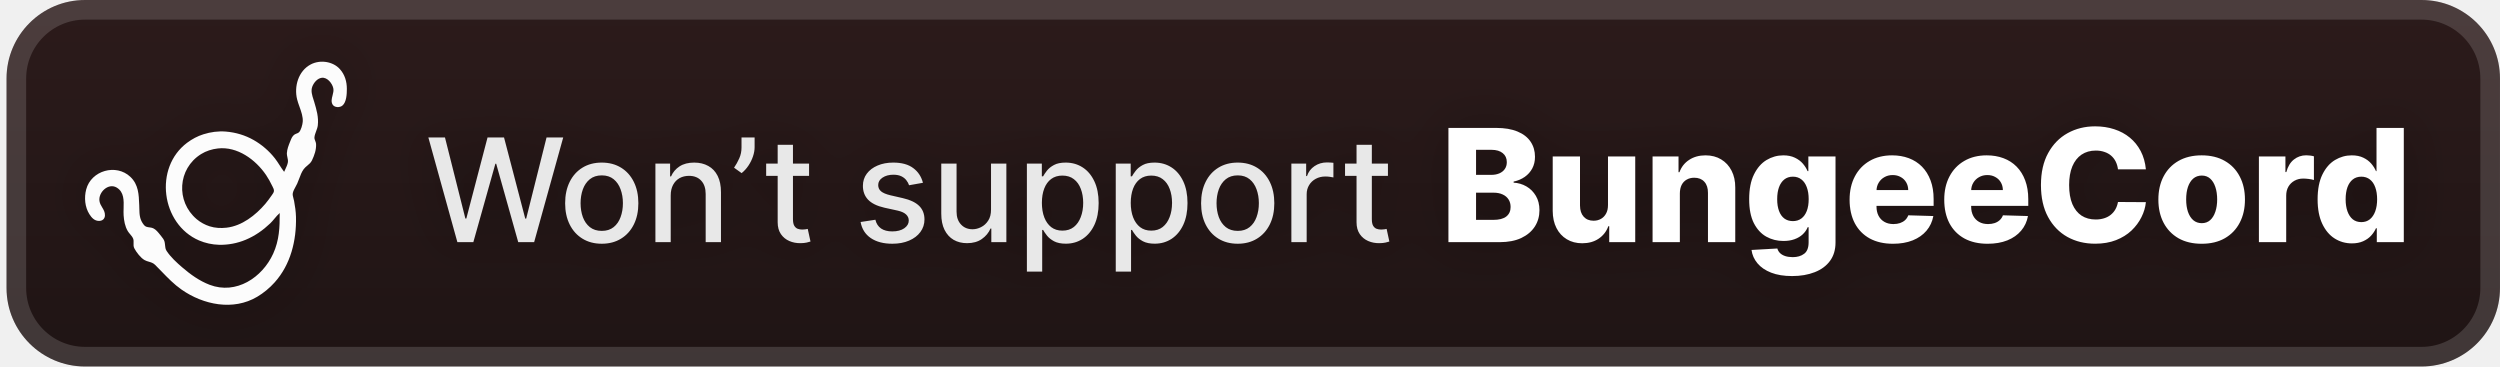
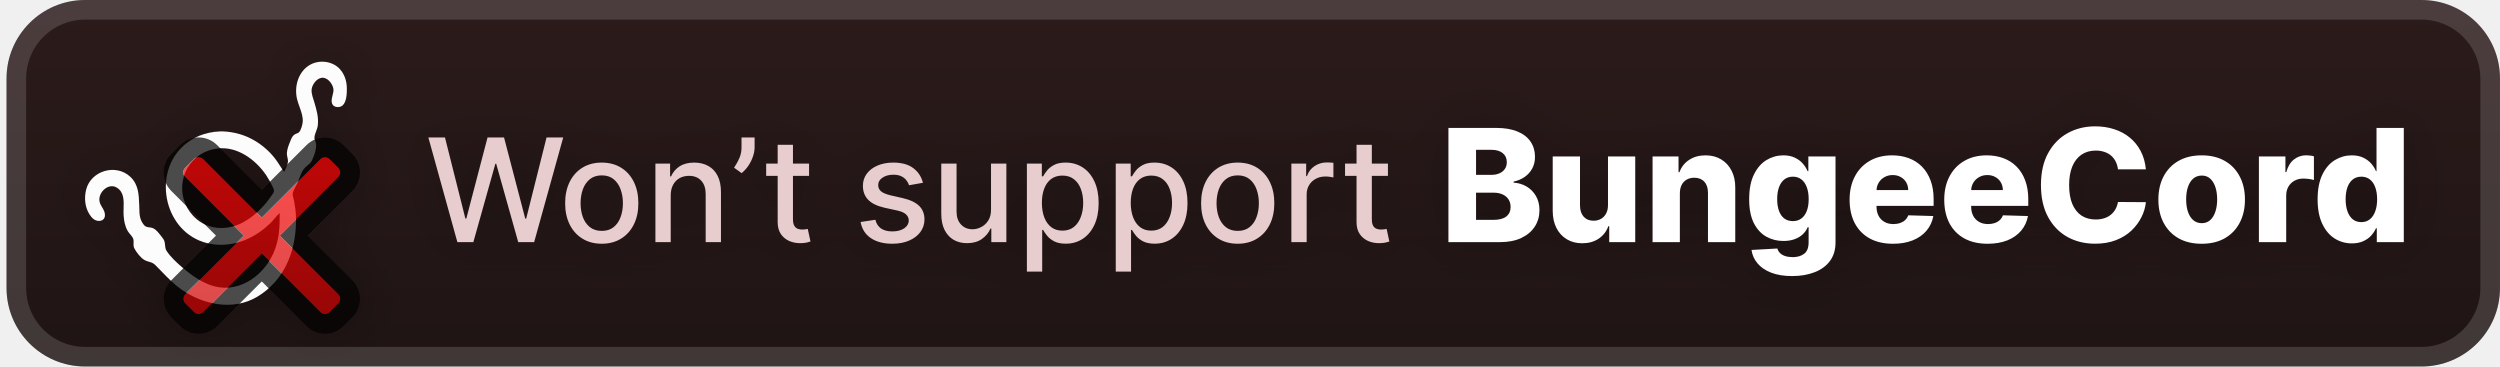
<svg xmlns="http://www.w3.org/2000/svg" width="191" height="28" viewBox="0 0 191 28" fill="none">
  <g clip-path="url(#clip0_33_64)">
    <rect x="0.499" y="-3.05176e-05" width="190.5" height="28" rx="6" fill="url(#paint0_linear_33_64)" />
    <g filter="url(#filter0_d_33_64)">
      <path fill-rule="evenodd" clip-rule="evenodd" d="M21.353 12.61C21.466 12.787 21.58 12.964 21.709 13.129C21.737 13.064 21.768 12.998 21.799 12.931C21.879 12.762 21.961 12.587 21.993 12.409C22.016 12.279 21.988 12.151 21.959 12.023C21.937 11.92 21.914 11.817 21.917 11.713C21.928 11.401 22.06 11.077 22.181 10.782C22.198 10.739 22.215 10.697 22.232 10.656C22.292 10.505 22.382 10.354 22.523 10.265C22.564 10.24 22.611 10.223 22.658 10.205C22.727 10.18 22.797 10.154 22.847 10.103C23 9.947 23.111 9.522 23.129 9.308C23.161 8.934 23.016 8.53 22.878 8.143C22.811 7.956 22.745 7.773 22.702 7.6C22.453 6.605 22.794 5.419 23.743 4.921C24.449 4.55 25.434 4.682 25.971 5.285C26.349 5.709 26.499 6.234 26.499 6.79C26.499 7.166 26.478 7.812 26.153 8.072C25.95 8.235 25.542 8.223 25.407 7.981C25.285 7.764 25.346 7.53 25.407 7.294C25.455 7.11 25.503 6.925 25.465 6.746C25.387 6.372 25.005 5.885 24.579 5.943C24.241 5.989 23.977 6.314 23.861 6.611C23.734 6.936 23.844 7.279 23.948 7.603C23.968 7.662 23.987 7.721 24.004 7.779L24.008 7.793C24.184 8.387 24.352 8.951 24.28 9.577C24.262 9.732 24.206 9.881 24.151 10.029C24.093 10.185 24.035 10.339 24.022 10.499C24.015 10.588 24.049 10.676 24.084 10.765C24.113 10.84 24.142 10.916 24.147 10.993C24.174 11.428 24.02 11.863 23.834 12.252C23.75 12.428 23.617 12.537 23.484 12.648C23.384 12.731 23.284 12.814 23.201 12.926C23.047 13.136 22.951 13.396 22.856 13.65C22.808 13.78 22.76 13.908 22.706 14.027C22.67 14.107 22.625 14.188 22.58 14.269C22.494 14.424 22.407 14.583 22.37 14.747C22.342 14.874 22.385 15.032 22.424 15.178C22.441 15.24 22.458 15.3 22.468 15.354C22.54 15.749 22.603 16.165 22.613 16.567C22.655 18.368 22.212 20.207 20.979 21.579C20.596 22.005 20.146 22.378 19.654 22.671C17.823 23.763 15.532 23.288 13.87 22.124C13.294 21.721 12.823 21.234 12.346 20.74C12.183 20.572 12.02 20.403 11.851 20.236C11.704 20.09 11.542 20.044 11.376 19.995C11.266 19.963 11.155 19.931 11.046 19.87C10.749 19.706 10.418 19.27 10.263 18.972C10.194 18.838 10.199 18.701 10.205 18.567C10.209 18.451 10.214 18.338 10.172 18.23C10.124 18.109 10.033 18 9.941 17.892C9.873 17.812 9.805 17.731 9.756 17.646C9.545 17.28 9.474 16.87 9.445 16.455C9.433 16.287 9.439 16.105 9.444 15.919C9.462 15.317 9.482 14.673 8.922 14.333C8.281 13.945 7.503 14.692 7.598 15.354C7.626 15.547 7.717 15.699 7.808 15.849C7.917 16.031 8.025 16.209 8.018 16.455C8.01 16.718 7.829 16.877 7.566 16.878C7.22 16.878 7.003 16.638 6.83 16.365C6.482 15.817 6.423 15.096 6.584 14.477C6.961 13.028 8.869 12.481 9.961 13.513C10.579 14.097 10.607 14.86 10.635 15.646C10.636 15.668 10.637 15.691 10.638 15.713C10.64 15.786 10.642 15.856 10.644 15.925C10.655 16.4 10.664 16.78 11.003 17.196C11.115 17.333 11.261 17.352 11.412 17.371C11.508 17.383 11.607 17.396 11.701 17.439C11.914 17.536 12.08 17.747 12.23 17.936C12.261 17.976 12.291 18.014 12.322 18.051C12.427 18.178 12.534 18.314 12.574 18.478C12.594 18.562 12.601 18.646 12.609 18.728C12.623 18.883 12.637 19.033 12.73 19.174C13.039 19.641 13.493 20.059 13.915 20.421C14.552 20.968 15.225 21.456 16.016 21.759C18.036 22.53 20.038 21.215 20.873 19.377C21.336 18.356 21.377 17.371 21.37 16.275C21.224 16.4 21.097 16.552 20.969 16.704C20.866 16.827 20.762 16.951 20.648 17.061C20.094 17.591 19.481 18.02 18.772 18.317C18.134 18.585 17.432 18.718 16.739 18.702C16.22 18.69 15.678 18.573 15.203 18.368C12.313 17.12 11.739 12.816 14.299 10.905C14.677 10.623 15.092 10.401 15.542 10.259C16.096 10.084 16.68 10.005 17.259 10.053C18.008 10.115 18.729 10.329 19.382 10.701C20.001 11.053 20.56 11.536 20.999 12.095C21.128 12.259 21.241 12.435 21.353 12.61ZM15.361 11.773C15.747 11.532 16.197 11.392 16.649 11.341C18.141 11.172 19.54 12.205 20.331 13.376C20.506 13.634 20.652 13.905 20.788 14.185C20.798 14.204 20.808 14.224 20.819 14.245C20.873 14.351 20.938 14.476 20.93 14.589C20.924 14.694 20.85 14.796 20.787 14.884C20.776 14.899 20.766 14.913 20.757 14.927C20.602 15.149 20.443 15.372 20.267 15.578C19.522 16.447 18.484 17.263 17.304 17.396C16.873 17.445 16.432 17.424 16.016 17.291C15.655 17.175 15.31 16.987 15.022 16.742C13.427 15.389 13.568 12.893 15.361 11.773Z" fill="#FCFCFC" />
+       <g opacity="0.7">
+         <mask id="path-4-outside-1_33_64" maskUnits="userSpaceOnUse" x="12" y="10" width="16" height="16" fill="black">
+           <rect fill="white" x="12" y="10" width="16" height="16" />
+           <path fill-rule="evenodd" clip-rule="evenodd" d="M15.527 12.146C15.331 11.951 15.015 11.951 14.819 12.146L14.147 12.819C13.952 13.014 13.952 13.331 14.147 13.526L18.622 18.001L14.146 22.475C13.951 22.67 13.951 22.987 14.146 23.182L14.819 23.854C15.014 24.05 15.331 24.05 15.526 23.854L20.002 19.381L24.475 23.855C24.67 24.05 24.987 24.05 25.182 23.855L25.855 23.182C26.05 22.987 26.05 22.67 25.855 22.475L21.381 18.002L25.856 13.528C26.052 13.333 26.052 13.016 25.856 12.821L25.184 12.149C24.989 11.954 24.672 11.954 24.477 12.149L20.002 16.622L15.527 12.146Z" />
+         </mask>
+         <path fill-rule="evenodd" clip-rule="evenodd" d="M15.527 12.146C15.331 11.951 15.015 11.951 14.819 12.146L14.147 12.819C13.952 13.014 13.952 13.331 14.147 13.526L18.622 18.001L14.146 22.475C13.951 22.67 13.951 22.987 14.146 23.182L14.819 23.854C15.014 24.05 15.331 24.05 15.526 23.854L20.002 19.381L24.475 23.855C24.67 24.05 24.987 24.05 25.182 23.855L25.855 23.182C26.05 22.987 26.05 22.67 25.855 22.475L21.381 18.002L25.856 13.528C26.052 13.333 26.052 13.016 25.856 12.821L25.184 12.149C24.989 11.954 24.672 11.954 24.477 12.149L20.002 16.622L15.527 12.146Z" fill="url(#paint1_linear_33_64)" />
+         <path d="M14.819 12.146L15.88 13.207L15.88 13.207L14.819 12.146ZM15.527 12.146L14.466 13.207L14.466 13.207L15.527 12.146ZM14.147 12.819L13.086 11.758L13.086 11.758L14.147 12.819ZM14.147 13.526L13.086 14.587L13.086 14.587L14.147 13.526ZM18.622 18.001L19.683 19.062L20.744 18.001L19.683 16.941L18.622 18.001ZM14.146 22.475L13.086 21.414L13.086 21.414L14.146 22.475ZM14.146 23.182L13.086 24.243L13.086 24.243L14.146 23.182ZM14.819 23.854L15.879 22.794L15.879 22.794L14.819 23.854ZM15.526 23.854L14.466 22.794L14.466 22.794L15.526 23.854ZM20.002 19.381L21.062 18.32L20.002 17.259L18.941 18.32L20.002 19.381ZM24.475 23.855L23.414 24.915L23.414 24.915L24.475 23.855ZM25.182 23.855L24.122 22.794L24.122 22.794L25.182 23.855ZM25.855 23.182L24.794 22.122L24.794 22.122L25.855 23.182ZM25.855 22.475L26.915 21.415L26.915 21.415L25.855 22.475ZM21.381 18.002L20.321 16.941L19.26 18.001L20.32 19.062L21.381 18.002ZM25.856 13.528L24.796 12.467L24.796 12.467L25.856 13.528ZM25.856 12.821L24.796 13.882L24.796 13.882L25.856 12.821ZM25.184 12.149L26.244 11.088L26.244 11.088L25.184 12.149ZM24.477 12.149L23.416 11.088L23.416 11.088L24.477 12.149ZM20.002 16.622L18.941 17.683L20.002 18.743L21.062 17.683L20.002 16.622ZM15.88 13.207C15.49 13.598 14.856 13.598 14.466 13.207L16.587 11.086C15.806 10.305 14.54 10.305 13.759 11.086L15.88 13.207ZM15.208 13.879L15.88 13.207L13.759 11.086L13.086 11.758L15.208 13.879ZM15.208 12.465C15.598 12.856 15.598 13.489 15.208 13.879L13.086 11.758C12.306 12.539 12.306 13.806 13.086 14.587L15.208 12.465ZM19.683 16.941L15.208 12.465L13.086 14.587L17.561 19.062L19.683 16.941ZM15.207 23.536L19.683 19.062L17.562 16.94L13.086 21.414L15.207 23.536ZM15.207 22.121C15.598 22.512 15.598 23.145 15.207 23.536L13.086 21.414C12.305 22.195 12.305 23.462 13.086 24.243L15.207 22.121ZM15.879 22.794L15.207 22.121L13.086 24.243L13.758 24.915L15.879 22.794ZM14.466 22.794C14.856 22.403 15.489 22.403 15.879 22.794L13.758 24.915C14.54 25.696 15.806 25.696 16.587 24.915L14.466 22.794ZM18.941 18.32L14.466 22.794L16.587 24.915L21.062 20.442L18.941 18.32ZM25.536 22.794L21.062 18.32L18.941 20.441L23.414 24.915L25.536 22.794ZM24.122 22.794C24.512 22.403 25.145 22.403 25.536 22.794L23.414 24.915C24.195 25.696 25.462 25.696 26.243 24.915L24.122 22.794ZM24.794 22.122L24.122 22.794L26.243 24.915L26.915 24.243L24.794 22.122ZM24.794 23.536C24.403 23.145 24.403 22.512 24.794 22.122L26.915 24.243C27.696 23.462 27.696 22.195 26.915 21.415L24.794 23.536ZM20.32 19.062L24.794 23.536L26.915 21.415L22.442 16.941L20.32 19.062ZM24.796 12.467L20.321 16.941L22.442 19.062L26.917 14.589L24.796 12.467ZM24.796 13.882C24.405 13.491 24.405 12.858 24.796 12.467L26.917 14.589C27.698 13.808 27.698 12.541 26.917 11.76L24.796 13.882ZM24.123 13.21L24.796 13.882L26.917 11.76L26.244 11.088L24.123 13.21ZM25.537 13.21C25.147 13.6 24.514 13.6 24.123 13.21L26.244 11.088C25.463 10.307 24.197 10.307 23.416 11.088L25.537 13.21ZM21.062 17.683L25.537 13.21L23.416 11.088L18.941 15.561L21.062 17.683ZM14.466 13.207L18.941 17.683L21.062 15.561L16.587 11.086L14.466 13.207Z" fill="black" mask="url(#path-4-outside-1_33_64)" />
+       </g>
    </g>
    <g filter="url(#filter1_d_33_64)">
-       <path d="M34.944 18.5L32.726 10.5H33.995L35.554 16.695H35.628L37.249 10.5H38.507L40.128 16.699H40.202L41.757 10.5H43.03L40.808 18.5H39.593L37.909 12.508H37.847L36.163 18.5H34.944ZM45.974 18.621C45.411 18.621 44.92 18.492 44.501 18.234C44.082 17.977 43.756 17.616 43.524 17.152C43.293 16.689 43.177 16.147 43.177 15.527C43.177 14.905 43.293 14.361 43.524 13.895C43.756 13.428 44.082 13.066 44.501 12.809C44.92 12.551 45.411 12.422 45.974 12.422C46.536 12.422 47.027 12.551 47.446 12.809C47.866 13.066 48.191 13.428 48.423 13.895C48.655 14.361 48.77 14.905 48.77 15.527C48.77 16.147 48.655 16.689 48.423 17.152C48.191 17.616 47.866 17.977 47.446 18.234C47.027 18.492 46.536 18.621 45.974 18.621ZM45.977 17.641C46.342 17.641 46.644 17.544 46.884 17.352C47.123 17.159 47.3 16.902 47.415 16.582C47.532 16.262 47.591 15.909 47.591 15.523C47.591 15.141 47.532 14.789 47.415 14.469C47.3 14.146 47.123 13.887 46.884 13.691C46.644 13.496 46.342 13.398 45.977 13.398C45.61 13.398 45.306 13.496 45.063 13.691C44.824 13.887 44.645 14.146 44.528 14.469C44.414 14.789 44.356 15.141 44.356 15.523C44.356 15.909 44.414 16.262 44.528 16.582C44.645 16.902 44.824 17.159 45.063 17.352C45.306 17.544 45.61 17.641 45.977 17.641ZM51.242 14.938V18.5H50.074V12.5H51.195V13.476H51.27C51.407 13.159 51.624 12.904 51.918 12.711C52.215 12.518 52.589 12.422 53.039 12.422C53.448 12.422 53.806 12.508 54.113 12.68C54.421 12.849 54.659 13.101 54.828 13.438C54.997 13.773 55.082 14.189 55.082 14.684V18.5H53.914V14.824C53.914 14.389 53.801 14.049 53.574 13.805C53.348 13.557 53.036 13.434 52.641 13.434C52.37 13.434 52.129 13.492 51.918 13.609C51.71 13.726 51.544 13.898 51.422 14.125C51.302 14.349 51.242 14.62 51.242 14.938ZM57.652 10.5V11.25C57.652 11.471 57.611 11.704 57.527 11.949C57.447 12.191 57.332 12.424 57.184 12.648C57.035 12.872 56.861 13.065 56.66 13.226L56.082 12.812C56.236 12.588 56.368 12.35 56.48 12.098C56.595 11.845 56.652 11.566 56.652 11.262V10.5H57.652ZM61.812 12.5V13.438H58.535V12.5H61.812ZM59.414 11.062H60.582V16.738C60.582 16.965 60.616 17.135 60.684 17.25C60.751 17.362 60.839 17.439 60.945 17.48C61.055 17.52 61.173 17.539 61.301 17.539C61.395 17.539 61.477 17.532 61.547 17.52C61.617 17.506 61.672 17.496 61.711 17.488L61.922 18.453C61.854 18.479 61.758 18.505 61.633 18.531C61.508 18.56 61.352 18.576 61.164 18.578C60.857 18.583 60.57 18.529 60.305 18.414C60.039 18.299 59.824 18.122 59.66 17.883C59.496 17.643 59.414 17.342 59.414 16.98V11.062ZM70.512 13.965L69.453 14.152C69.409 14.017 69.338 13.888 69.242 13.766C69.148 13.643 69.021 13.543 68.859 13.465C68.698 13.387 68.496 13.348 68.254 13.348C67.923 13.348 67.647 13.422 67.426 13.57C67.204 13.716 67.094 13.905 67.094 14.137C67.094 14.337 67.168 14.499 67.316 14.621C67.465 14.743 67.704 14.844 68.035 14.922L68.988 15.141C69.54 15.268 69.952 15.465 70.223 15.73C70.493 15.996 70.629 16.341 70.629 16.766C70.629 17.125 70.525 17.445 70.316 17.727C70.111 18.005 69.823 18.224 69.453 18.383C69.086 18.542 68.66 18.621 68.176 18.621C67.504 18.621 66.956 18.478 66.531 18.191C66.107 17.902 65.846 17.492 65.75 16.961L66.879 16.789C66.949 17.083 67.094 17.306 67.312 17.457C67.531 17.605 67.816 17.68 68.168 17.68C68.551 17.68 68.857 17.6 69.086 17.441C69.315 17.28 69.43 17.083 69.43 16.852C69.43 16.664 69.359 16.506 69.219 16.379C69.081 16.251 68.868 16.155 68.582 16.09L67.566 15.867C67.007 15.74 66.592 15.536 66.324 15.258C66.059 14.979 65.926 14.626 65.926 14.199C65.926 13.845 66.025 13.535 66.223 13.27C66.421 13.004 66.694 12.797 67.043 12.648C67.392 12.497 67.792 12.422 68.242 12.422C68.891 12.422 69.401 12.562 69.773 12.844C70.146 13.122 70.392 13.496 70.512 13.965ZM75.714 16.012V12.5H76.886V18.5H75.737V17.461H75.675C75.537 17.781 75.315 18.048 75.011 18.262C74.709 18.473 74.332 18.578 73.882 18.578C73.496 18.578 73.155 18.494 72.858 18.324C72.564 18.152 72.332 17.898 72.163 17.562C71.996 17.227 71.913 16.811 71.913 16.316V12.5H73.081V16.176C73.081 16.585 73.194 16.91 73.421 17.152C73.647 17.395 73.942 17.516 74.304 17.516C74.522 17.516 74.74 17.461 74.956 17.352C75.175 17.242 75.356 17.077 75.499 16.855C75.645 16.634 75.716 16.353 75.714 16.012ZM78.455 20.75V12.5H79.596V13.473H79.693C79.761 13.348 79.859 13.203 79.986 13.039C80.114 12.875 80.291 12.732 80.518 12.609C80.744 12.484 81.044 12.422 81.416 12.422C81.9 12.422 82.333 12.544 82.713 12.789C83.093 13.034 83.391 13.387 83.607 13.848C83.826 14.309 83.936 14.863 83.936 15.512C83.936 16.16 83.828 16.716 83.611 17.18C83.395 17.641 83.098 17.996 82.721 18.246C82.343 18.494 81.912 18.617 81.428 18.617C81.063 18.617 80.765 18.556 80.533 18.434C80.304 18.311 80.124 18.168 79.994 18.004C79.864 17.84 79.764 17.694 79.693 17.566H79.623V20.75H78.455ZM79.6 15.5C79.6 15.922 79.661 16.292 79.783 16.609C79.906 16.927 80.083 17.176 80.314 17.355C80.546 17.532 80.83 17.621 81.166 17.621C81.515 17.621 81.807 17.529 82.041 17.344C82.275 17.156 82.453 16.902 82.572 16.582C82.695 16.262 82.756 15.901 82.756 15.5C82.756 15.104 82.696 14.749 82.576 14.434C82.459 14.118 82.282 13.87 82.045 13.688C81.811 13.505 81.518 13.414 81.166 13.414C80.828 13.414 80.541 13.501 80.307 13.676C80.075 13.85 79.899 14.094 79.779 14.406C79.659 14.719 79.6 15.083 79.6 15.5ZM85.244 20.75V12.5H86.385V13.473H86.482C86.55 13.348 86.648 13.203 86.775 13.039C86.903 12.875 87.08 12.732 87.307 12.609C87.533 12.484 87.833 12.422 88.205 12.422C88.689 12.422 89.122 12.544 89.502 12.789C89.882 13.034 90.18 13.387 90.397 13.848C90.615 14.309 90.725 14.863 90.725 15.512C90.725 16.16 90.617 16.716 90.4 17.18C90.184 17.641 89.887 17.996 89.51 18.246C89.132 18.494 88.701 18.617 88.217 18.617C87.852 18.617 87.554 18.556 87.322 18.434C87.093 18.311 86.913 18.168 86.783 18.004C86.653 17.84 86.553 17.694 86.482 17.566H86.412V20.75H85.244ZM86.389 15.5C86.389 15.922 86.45 16.292 86.572 16.609C86.695 16.927 86.872 17.176 87.103 17.355C87.335 17.532 87.619 17.621 87.955 17.621C88.304 17.621 88.596 17.529 88.83 17.344C89.064 17.156 89.242 16.902 89.361 16.582C89.484 16.262 89.545 15.901 89.545 15.5C89.545 15.104 89.485 14.749 89.365 14.434C89.248 14.118 89.071 13.87 88.834 13.688C88.6 13.505 88.307 13.414 87.955 13.414C87.617 13.414 87.33 13.501 87.096 13.676C86.864 13.85 86.688 14.094 86.568 14.406C86.449 14.719 86.389 15.083 86.389 15.5ZM94.561 18.621C93.998 18.621 93.507 18.492 93.088 18.234C92.669 17.977 92.343 17.616 92.111 17.152C91.879 16.689 91.764 16.147 91.764 15.527C91.764 14.905 91.879 14.361 92.111 13.895C92.343 13.428 92.669 13.066 93.088 12.809C93.507 12.551 93.998 12.422 94.561 12.422C95.123 12.422 95.614 12.551 96.033 12.809C96.453 13.066 96.778 13.428 97.01 13.895C97.242 14.361 97.357 14.905 97.357 15.527C97.357 16.147 97.242 16.689 97.01 17.152C96.778 17.616 96.453 17.977 96.033 18.234C95.614 18.492 95.123 18.621 94.561 18.621ZM94.564 17.641C94.929 17.641 95.231 17.544 95.471 17.352C95.71 17.159 95.887 16.902 96.002 16.582C96.119 16.262 96.178 15.909 96.178 15.523C96.178 15.141 96.119 14.789 96.002 14.469C95.887 14.146 95.71 13.887 95.471 13.691C95.231 13.496 94.929 13.398 94.564 13.398C94.197 13.398 93.893 13.496 93.65 13.691C93.411 13.887 93.232 14.146 93.115 14.469C93.001 14.789 92.943 15.141 92.943 15.523C92.943 15.909 93.001 16.262 93.115 16.582C93.232 16.902 93.411 17.159 93.65 17.352C93.893 17.544 94.197 17.641 94.564 17.641ZM98.661 18.5V12.5H99.79V13.453H99.853C99.962 13.13 100.155 12.876 100.431 12.691C100.709 12.504 101.024 12.41 101.376 12.41C101.449 12.41 101.535 12.413 101.634 12.418C101.735 12.423 101.815 12.43 101.872 12.438V13.555C101.825 13.542 101.742 13.527 101.622 13.512C101.502 13.493 101.382 13.484 101.263 13.484C100.987 13.484 100.741 13.543 100.524 13.66C100.311 13.775 100.142 13.935 100.017 14.141C99.892 14.344 99.829 14.575 99.829 14.836V18.5H98.661ZM106.038 12.5V13.438H102.761V12.5H106.038ZM103.64 11.062H104.808V16.738C104.808 16.965 104.841 17.135 104.909 17.25C104.977 17.362 105.064 17.439 105.171 17.48C105.28 17.52 105.399 17.539 105.526 17.539C105.62 17.539 105.702 17.532 105.772 17.52C105.843 17.506 105.897 17.496 105.937 17.488L106.147 18.453C106.08 18.479 105.983 18.505 105.858 18.531C105.733 18.56 105.577 18.576 105.39 18.578C105.082 18.583 104.796 18.529 104.53 18.414C104.265 18.299 104.05 18.122 103.886 17.883C103.722 17.643 103.64 17.342 103.64 16.98V11.062Z" fill="#E8E8E8" />
+       <path d="M34.944 18.5L32.726 10.5H33.995L35.554 16.695H35.628L37.249 10.5H38.507L40.128 16.699H40.202L41.757 10.5H43.03L40.808 18.5H39.593L37.909 12.508H37.847L36.163 18.5H34.944ZM45.974 18.621C45.411 18.621 44.92 18.492 44.501 18.234C44.082 17.977 43.756 17.616 43.524 17.152C43.293 16.689 43.177 16.147 43.177 15.527C43.177 14.905 43.293 14.361 43.524 13.895C43.756 13.428 44.082 13.066 44.501 12.809C44.92 12.551 45.411 12.422 45.974 12.422C46.536 12.422 47.027 12.551 47.446 12.809C47.866 13.066 48.191 13.428 48.423 13.895C48.655 14.361 48.77 14.905 48.77 15.527C48.77 16.147 48.655 16.689 48.423 17.152C48.191 17.616 47.866 17.977 47.446 18.234C47.027 18.492 46.536 18.621 45.974 18.621ZM45.977 17.641C46.342 17.641 46.644 17.544 46.884 17.352C47.123 17.159 47.3 16.902 47.415 16.582C47.532 16.262 47.591 15.909 47.591 15.523C47.591 15.141 47.532 14.789 47.415 14.469C47.3 14.146 47.123 13.887 46.884 13.691C46.644 13.496 46.342 13.398 45.977 13.398C45.61 13.398 45.306 13.496 45.063 13.691C44.824 13.887 44.645 14.146 44.528 14.469C44.414 14.789 44.356 15.141 44.356 15.523C44.356 15.909 44.414 16.262 44.528 16.582C44.645 16.902 44.824 17.159 45.063 17.352C45.306 17.544 45.61 17.641 45.977 17.641ZM51.242 14.938V18.5H50.074V12.5H51.195V13.476H51.27C51.407 13.159 51.624 12.904 51.918 12.711C52.215 12.518 52.589 12.422 53.039 12.422C53.448 12.422 53.806 12.508 54.113 12.68C54.421 12.849 54.659 13.101 54.828 13.438C54.997 13.773 55.082 14.189 55.082 14.684V18.5H53.914V14.824C53.914 14.389 53.801 14.049 53.574 13.805C53.348 13.557 53.036 13.434 52.641 13.434C52.37 13.434 52.129 13.492 51.918 13.609C51.71 13.726 51.544 13.898 51.422 14.125C51.302 14.349 51.242 14.62 51.242 14.938ZM57.652 10.5V11.25C57.652 11.471 57.611 11.704 57.527 11.949C57.447 12.191 57.332 12.424 57.184 12.648C57.035 12.872 56.861 13.065 56.66 13.226L56.082 12.812C56.236 12.588 56.368 12.35 56.48 12.098C56.595 11.845 56.652 11.566 56.652 11.262V10.5H57.652ZM61.812 12.5V13.438H58.535V12.5H61.812ZM59.414 11.062H60.582V16.738C60.582 16.965 60.616 17.135 60.684 17.25C60.751 17.362 60.839 17.439 60.945 17.48C61.055 17.52 61.173 17.539 61.301 17.539C61.395 17.539 61.477 17.532 61.547 17.52C61.617 17.506 61.672 17.496 61.711 17.488L61.922 18.453C61.854 18.479 61.758 18.505 61.633 18.531C61.508 18.56 61.352 18.576 61.164 18.578C60.857 18.583 60.57 18.529 60.305 18.414C60.039 18.299 59.824 18.122 59.66 17.883C59.496 17.643 59.414 17.342 59.414 16.98V11.062ZM70.512 13.965L69.453 14.152C69.409 14.017 69.338 13.888 69.242 13.766C69.148 13.643 69.021 13.543 68.859 13.465C68.698 13.387 68.496 13.348 68.254 13.348C67.923 13.348 67.647 13.422 67.426 13.57C67.204 13.716 67.094 13.905 67.094 14.137C67.094 14.337 67.168 14.499 67.316 14.621C67.465 14.743 67.704 14.844 68.035 14.922L68.988 15.141C69.54 15.268 69.952 15.465 70.223 15.73C70.493 15.996 70.629 16.341 70.629 16.766C70.629 17.125 70.525 17.445 70.316 17.727C70.111 18.005 69.823 18.224 69.453 18.383C69.086 18.542 68.66 18.621 68.176 18.621C67.504 18.621 66.956 18.478 66.531 18.191C66.107 17.902 65.846 17.492 65.75 16.961L66.879 16.789C66.949 17.083 67.094 17.306 67.312 17.457C67.531 17.605 67.816 17.68 68.168 17.68C68.551 17.68 68.857 17.6 69.086 17.441C69.315 17.28 69.43 17.083 69.43 16.852C69.43 16.664 69.359 16.506 69.219 16.379C69.081 16.251 68.868 16.155 68.582 16.09L67.566 15.867C67.007 15.74 66.592 15.536 66.324 15.258C66.059 14.979 65.926 14.626 65.926 14.199C65.926 13.845 66.025 13.535 66.223 13.27C66.421 13.004 66.694 12.797 67.043 12.648C67.392 12.497 67.792 12.422 68.242 12.422C68.891 12.422 69.401 12.562 69.773 12.844C70.146 13.122 70.392 13.496 70.512 13.965ZM75.714 16.012V12.5H76.886V18.5H75.737V17.461H75.675C75.537 17.781 75.315 18.048 75.011 18.262C74.709 18.473 74.332 18.578 73.882 18.578C73.496 18.578 73.155 18.494 72.858 18.324C72.564 18.152 72.332 17.898 72.163 17.562C71.996 17.227 71.913 16.811 71.913 16.316V12.5H73.081V16.176C73.081 16.585 73.194 16.91 73.421 17.152C73.647 17.395 73.942 17.516 74.304 17.516C74.522 17.516 74.74 17.461 74.956 17.352C75.175 17.242 75.356 17.077 75.499 16.855C75.645 16.634 75.716 16.353 75.714 16.012ZM78.455 20.75V12.5H79.596V13.473H79.693C79.761 13.348 79.859 13.203 79.986 13.039C80.114 12.875 80.291 12.732 80.518 12.609C80.744 12.484 81.044 12.422 81.416 12.422C81.9 12.422 82.333 12.544 82.713 12.789C83.093 13.034 83.391 13.387 83.607 13.848C83.826 14.309 83.936 14.863 83.936 15.512C83.936 16.16 83.828 16.716 83.611 17.18C83.395 17.641 83.098 17.996 82.721 18.246C82.343 18.494 81.912 18.617 81.428 18.617C81.063 18.617 80.765 18.556 80.533 18.434C80.304 18.311 80.124 18.168 79.994 18.004C79.864 17.84 79.764 17.694 79.693 17.566H79.623V20.75H78.455ZM79.6 15.5C79.6 15.922 79.661 16.292 79.783 16.609C79.906 16.927 80.083 17.176 80.314 17.355C80.546 17.532 80.83 17.621 81.166 17.621C81.515 17.621 81.807 17.529 82.041 17.344C82.275 17.156 82.453 16.902 82.572 16.582C82.695 16.262 82.756 15.901 82.756 15.5C82.756 15.104 82.696 14.749 82.576 14.434C82.459 14.118 82.282 13.87 82.045 13.688C81.811 13.505 81.518 13.414 81.166 13.414C80.828 13.414 80.541 13.501 80.307 13.676C80.075 13.85 79.899 14.094 79.779 14.406C79.659 14.719 79.6 15.083 79.6 15.5ZM85.244 20.75V12.5H86.385V13.473H86.482C86.55 13.348 86.648 13.203 86.775 13.039C86.903 12.875 87.08 12.732 87.307 12.609C87.533 12.484 87.833 12.422 88.205 12.422C88.689 12.422 89.122 12.544 89.502 12.789C89.882 13.034 90.18 13.387 90.397 13.848C90.615 14.309 90.725 14.863 90.725 15.512C90.725 16.16 90.617 16.716 90.4 17.18C90.184 17.641 89.887 17.996 89.51 18.246C89.132 18.494 88.701 18.617 88.217 18.617C87.852 18.617 87.554 18.556 87.322 18.434C87.093 18.311 86.913 18.168 86.783 18.004C86.653 17.84 86.553 17.694 86.482 17.566H86.412V20.75H85.244ZM86.389 15.5C86.389 15.922 86.45 16.292 86.572 16.609C86.695 16.927 86.872 17.176 87.103 17.355C87.335 17.532 87.619 17.621 87.955 17.621C88.304 17.621 88.596 17.529 88.83 17.344C89.064 17.156 89.242 16.902 89.361 16.582C89.484 16.262 89.545 15.901 89.545 15.5C89.545 15.104 89.485 14.749 89.365 14.434C89.248 14.118 89.071 13.87 88.834 13.688C88.6 13.505 88.307 13.414 87.955 13.414C87.617 13.414 87.33 13.501 87.096 13.676C86.864 13.85 86.688 14.094 86.568 14.406C86.449 14.719 86.389 15.083 86.389 15.5ZM94.561 18.621C93.998 18.621 93.507 18.492 93.088 18.234C92.669 17.977 92.343 17.616 92.111 17.152C91.879 16.689 91.764 16.147 91.764 15.527C91.764 14.905 91.879 14.361 92.111 13.895C92.343 13.428 92.669 13.066 93.088 12.809C93.507 12.551 93.998 12.422 94.561 12.422C95.123 12.422 95.614 12.551 96.033 12.809C96.453 13.066 96.778 13.428 97.01 13.895C97.242 14.361 97.357 14.905 97.357 15.527C97.357 16.147 97.242 16.689 97.01 17.152C96.778 17.616 96.453 17.977 96.033 18.234C95.614 18.492 95.123 18.621 94.561 18.621ZM94.564 17.641C94.929 17.641 95.231 17.544 95.471 17.352C95.71 17.159 95.887 16.902 96.002 16.582C96.119 16.262 96.178 15.909 96.178 15.523C96.178 15.141 96.119 14.789 96.002 14.469C95.887 14.146 95.71 13.887 95.471 13.691C95.231 13.496 94.929 13.398 94.564 13.398C94.197 13.398 93.893 13.496 93.65 13.691C93.411 13.887 93.232 14.146 93.115 14.469C93.001 14.789 92.943 15.141 92.943 15.523C92.943 15.909 93.001 16.262 93.115 16.582C93.232 16.902 93.411 17.159 93.65 17.352C93.893 17.544 94.197 17.641 94.564 17.641ZM98.661 18.5V12.5H99.79V13.453H99.853C99.962 13.13 100.155 12.876 100.431 12.691C100.709 12.504 101.024 12.41 101.376 12.41C101.449 12.41 101.535 12.413 101.634 12.418C101.735 12.423 101.815 12.43 101.872 12.438V13.555C101.825 13.542 101.742 13.527 101.622 13.512C101.502 13.493 101.382 13.484 101.263 13.484C100.987 13.484 100.741 13.543 100.524 13.66C100.311 13.775 100.142 13.935 100.017 14.141C99.892 14.344 99.829 14.575 99.829 14.836V18.5H98.661ZM106.038 12.5V13.438H102.761V12.5H106.038ZM103.64 11.062H104.808V16.738C104.808 16.965 104.841 17.135 104.909 17.25C104.977 17.362 105.064 17.439 105.171 17.48C105.28 17.52 105.399 17.539 105.526 17.539C105.62 17.539 105.702 17.532 105.772 17.52C105.843 17.506 105.897 17.496 105.937 17.488L106.147 18.453C106.08 18.479 105.983 18.505 105.858 18.531C105.733 18.56 105.577 18.576 105.39 18.578C105.082 18.583 104.796 18.529 104.53 18.414C104.265 18.299 104.05 18.122 103.886 17.883C103.722 17.643 103.64 17.342 103.64 16.98V11.062Z" fill="#E7CDCD" />
      <path d="M110.66 18.5V9.773H114.299C114.952 9.773 115.499 9.865 115.939 10.05C116.383 10.234 116.715 10.493 116.937 10.825C117.161 11.158 117.273 11.543 117.273 11.98C117.273 12.312 117.204 12.609 117.064 12.871C116.925 13.129 116.733 13.344 116.489 13.514C116.245 13.685 115.962 13.804 115.641 13.872V13.957C115.993 13.974 116.319 14.07 116.617 14.243C116.918 14.416 117.16 14.658 117.341 14.967C117.523 15.274 117.614 15.638 117.614 16.058C117.614 16.527 117.495 16.946 117.256 17.315C117.017 17.682 116.672 17.972 116.221 18.185C115.769 18.395 115.221 18.5 114.576 18.5H110.66ZM112.769 16.8H114.073C114.53 16.8 114.867 16.713 115.083 16.54C115.302 16.366 115.411 16.125 115.411 15.815C115.411 15.591 115.358 15.398 115.253 15.236C115.148 15.071 114.999 14.945 114.806 14.857C114.613 14.766 114.381 14.72 114.111 14.72H112.769V16.8ZM112.769 13.361H113.937C114.167 13.361 114.371 13.322 114.55 13.246C114.729 13.169 114.868 13.058 114.968 12.913C115.07 12.768 115.121 12.594 115.121 12.389C115.121 12.097 115.017 11.866 114.81 11.699C114.603 11.531 114.323 11.447 113.971 11.447H112.769V13.361ZM122.851 15.675V11.954H124.931V18.5H122.945V17.281H122.877C122.732 17.682 122.485 18 122.135 18.236C121.789 18.469 121.37 18.585 120.878 18.585C120.432 18.585 120.04 18.483 119.702 18.278C119.364 18.074 119.101 17.788 118.914 17.422C118.726 17.052 118.631 16.621 118.628 16.126V11.954H120.712V15.717C120.715 16.072 120.809 16.352 120.993 16.557C121.178 16.761 121.429 16.864 121.748 16.864C121.955 16.864 122.141 16.818 122.306 16.727C122.473 16.634 122.606 16.498 122.702 16.322C122.802 16.143 122.851 15.928 122.851 15.675ZM128.341 14.767V18.5H126.257V11.954H128.239V13.156H128.311C128.456 12.756 128.703 12.442 129.053 12.214C129.402 11.984 129.818 11.869 130.301 11.869C130.761 11.869 131.161 11.973 131.499 12.18C131.84 12.385 132.104 12.672 132.291 13.041C132.482 13.408 132.575 13.837 132.573 14.328V18.5H130.489V14.737C130.492 14.373 130.399 14.089 130.212 13.885C130.027 13.68 129.77 13.578 129.44 13.578C129.222 13.578 129.028 13.626 128.861 13.723C128.696 13.817 128.568 13.952 128.477 14.128C128.389 14.304 128.344 14.517 128.341 14.767ZM136.914 21.091C136.292 21.091 135.759 21.004 135.316 20.831C134.873 20.658 134.525 20.42 134.272 20.119C134.019 19.818 133.867 19.477 133.816 19.097L135.789 18.986C135.826 19.119 135.894 19.236 135.993 19.335C136.096 19.435 136.228 19.511 136.39 19.565C136.554 19.619 136.748 19.646 136.969 19.646C137.319 19.646 137.607 19.561 137.834 19.391C138.064 19.223 138.179 18.929 138.179 18.509V17.358H138.107C138.025 17.56 137.9 17.74 137.732 17.899C137.564 18.058 137.356 18.183 137.106 18.274C136.858 18.365 136.574 18.41 136.253 18.41C135.776 18.41 135.339 18.3 134.941 18.078C134.546 17.854 134.229 17.507 133.99 17.038C133.755 16.567 133.637 15.96 133.637 15.219C133.637 14.454 133.759 13.825 134.003 13.331C134.248 12.834 134.567 12.466 134.962 12.227C135.36 11.989 135.787 11.869 136.245 11.869C136.589 11.869 136.883 11.929 137.127 12.048C137.374 12.165 137.577 12.315 137.736 12.5C137.895 12.685 138.016 12.876 138.098 13.075H138.158V11.954H140.233V18.526C140.233 19.079 140.094 19.547 139.816 19.927C139.537 20.308 139.148 20.597 138.648 20.793C138.148 20.991 137.57 21.091 136.914 21.091ZM136.978 16.893C137.231 16.893 137.446 16.827 137.625 16.693C137.804 16.56 137.942 16.368 138.039 16.118C138.135 15.868 138.184 15.568 138.184 15.219C138.184 14.864 138.135 14.558 138.039 14.303C137.945 14.044 137.807 13.845 137.625 13.706C137.446 13.567 137.231 13.497 136.978 13.497C136.719 13.497 136.5 13.568 136.321 13.71C136.142 13.852 136.006 14.053 135.912 14.311C135.821 14.567 135.776 14.869 135.776 15.219C135.776 15.568 135.823 15.868 135.917 16.118C136.01 16.368 136.145 16.56 136.321 16.693C136.5 16.827 136.719 16.893 136.978 16.893ZM144.622 18.623C143.937 18.623 143.346 18.489 142.849 18.219C142.354 17.946 141.974 17.558 141.707 17.055C141.443 16.55 141.31 15.949 141.31 15.253C141.31 14.577 141.444 13.986 141.711 13.48C141.978 12.972 142.354 12.577 142.84 12.295C143.326 12.011 143.899 11.869 144.558 11.869C145.024 11.869 145.45 11.942 145.836 12.087C146.222 12.232 146.556 12.446 146.837 12.73C147.119 13.014 147.337 13.365 147.494 13.783C147.65 14.197 147.728 14.673 147.728 15.21V15.73H142.039V14.52H145.789C145.786 14.298 145.734 14.101 145.631 13.928C145.529 13.754 145.389 13.619 145.21 13.523C145.033 13.423 144.83 13.373 144.6 13.373C144.367 13.373 144.158 13.426 143.974 13.531C143.789 13.633 143.643 13.774 143.535 13.953C143.427 14.129 143.37 14.329 143.364 14.554V15.786C143.364 16.052 143.417 16.287 143.522 16.489C143.627 16.688 143.776 16.842 143.97 16.953C144.163 17.064 144.393 17.119 144.66 17.119C144.845 17.119 145.012 17.094 145.163 17.043C145.313 16.991 145.443 16.916 145.551 16.817C145.658 16.717 145.739 16.595 145.793 16.45L147.707 16.506C147.627 16.935 147.452 17.308 147.183 17.626C146.916 17.942 146.565 18.188 146.13 18.364C145.695 18.537 145.193 18.623 144.622 18.623ZM151.852 18.623C151.167 18.623 150.576 18.489 150.079 18.219C149.585 17.946 149.204 17.558 148.937 17.055C148.673 16.55 148.541 15.949 148.541 15.253C148.541 14.577 148.674 13.986 148.941 13.48C149.209 12.972 149.585 12.577 150.071 12.295C150.557 12.011 151.129 11.869 151.788 11.869C152.254 11.869 152.68 11.942 153.066 12.087C153.453 12.232 153.787 12.446 154.068 12.73C154.349 13.014 154.568 13.365 154.724 13.783C154.88 14.197 154.959 14.673 154.959 15.21V15.73H149.27V14.52H153.02C153.017 14.298 152.964 14.101 152.862 13.928C152.76 13.754 152.619 13.619 152.44 13.523C152.264 13.423 152.061 13.373 151.831 13.373C151.598 13.373 151.389 13.426 151.204 13.531C151.02 13.633 150.873 13.774 150.765 13.953C150.657 14.129 150.601 14.329 150.595 14.554V15.786C150.595 16.052 150.647 16.287 150.753 16.489C150.858 16.688 151.007 16.842 151.2 16.953C151.393 17.064 151.623 17.119 151.89 17.119C152.075 17.119 152.243 17.094 152.393 17.043C152.544 16.991 152.673 16.916 152.781 16.817C152.889 16.717 152.97 16.595 153.024 16.45L154.937 16.506C154.858 16.935 154.683 17.308 154.413 17.626C154.146 17.942 153.795 18.188 153.361 18.364C152.926 18.537 152.423 18.623 151.852 18.623ZM163.945 12.935H161.814C161.786 12.716 161.727 12.518 161.639 12.342C161.551 12.166 161.435 12.016 161.29 11.891C161.145 11.766 160.973 11.67 160.774 11.605C160.578 11.537 160.361 11.503 160.122 11.503C159.699 11.503 159.334 11.607 159.027 11.814C158.723 12.021 158.489 12.321 158.324 12.713C158.162 13.105 158.081 13.579 158.081 14.136C158.081 14.716 158.163 15.202 158.328 15.594C158.496 15.983 158.73 16.277 159.031 16.476C159.335 16.672 159.695 16.77 160.109 16.77C160.342 16.77 160.554 16.74 160.744 16.68C160.938 16.621 161.107 16.534 161.251 16.42C161.399 16.304 161.52 16.163 161.614 15.998C161.71 15.831 161.777 15.642 161.814 15.432L163.945 15.445C163.908 15.831 163.796 16.212 163.608 16.587C163.423 16.962 163.169 17.304 162.845 17.614C162.521 17.92 162.126 18.165 161.661 18.347C161.198 18.528 160.666 18.619 160.067 18.619C159.277 18.619 158.57 18.446 157.945 18.099C157.323 17.75 156.831 17.241 156.47 16.574C156.109 15.906 155.929 15.094 155.929 14.136C155.929 13.176 156.112 12.362 156.479 11.695C156.845 11.027 157.341 10.52 157.966 10.173C158.591 9.827 159.291 9.653 160.067 9.653C160.595 9.653 161.084 9.727 161.533 9.875C161.982 10.02 162.376 10.233 162.717 10.514C163.058 10.793 163.335 11.135 163.548 11.541C163.761 11.947 163.894 12.412 163.945 12.935ZM168.207 18.623C167.52 18.623 166.929 18.483 166.434 18.202C165.943 17.918 165.564 17.523 165.297 17.017C165.032 16.509 164.9 15.919 164.9 15.248C164.9 14.575 165.032 13.986 165.297 13.48C165.564 12.972 165.943 12.577 166.434 12.295C166.929 12.011 167.52 11.869 168.207 11.869C168.895 11.869 169.484 12.011 169.976 12.295C170.47 12.577 170.849 12.972 171.113 13.48C171.38 13.986 171.514 14.575 171.514 15.248C171.514 15.919 171.38 16.509 171.113 17.017C170.849 17.523 170.47 17.918 169.976 18.202C169.484 18.483 168.895 18.623 168.207 18.623ZM168.22 17.051C168.47 17.051 168.682 16.974 168.855 16.821C169.028 16.668 169.16 16.454 169.251 16.182C169.345 15.909 169.392 15.594 169.392 15.236C169.392 14.872 169.345 14.554 169.251 14.281C169.16 14.008 169.028 13.795 168.855 13.642C168.682 13.489 168.47 13.412 168.22 13.412C167.961 13.412 167.743 13.489 167.564 13.642C167.388 13.795 167.253 14.008 167.159 14.281C167.068 14.554 167.022 14.872 167.022 15.236C167.022 15.594 167.068 15.909 167.159 16.182C167.253 16.454 167.388 16.668 167.564 16.821C167.743 16.974 167.961 17.051 168.22 17.051ZM172.581 18.5V11.954H174.606V13.148H174.674C174.793 12.716 174.988 12.395 175.258 12.185C175.527 11.972 175.841 11.865 176.199 11.865C176.296 11.865 176.395 11.872 176.498 11.886C176.6 11.898 176.695 11.916 176.783 11.942V13.753C176.684 13.719 176.553 13.692 176.391 13.672C176.232 13.652 176.09 13.642 175.965 13.642C175.718 13.642 175.495 13.697 175.296 13.808C175.1 13.916 174.945 14.068 174.831 14.264C174.721 14.457 174.665 14.685 174.665 14.946V18.5H172.581ZM179.683 18.594C179.2 18.594 178.761 18.469 178.366 18.219C177.971 17.969 177.656 17.594 177.42 17.094C177.184 16.594 177.066 15.973 177.066 15.232C177.066 14.462 177.189 13.828 177.433 13.331C177.677 12.834 177.997 12.466 178.392 12.227C178.789 11.989 179.217 11.869 179.674 11.869C180.018 11.869 180.312 11.929 180.557 12.048C180.801 12.165 181.003 12.315 181.162 12.5C181.321 12.685 181.441 12.876 181.524 13.075H181.566V9.773H183.65V18.5H181.588V17.439H181.524C181.436 17.641 181.311 17.829 181.149 18.006C180.987 18.182 180.784 18.324 180.539 18.432C180.298 18.54 180.012 18.594 179.683 18.594ZM180.407 16.97C180.66 16.97 180.876 16.899 181.055 16.757C181.234 16.612 181.372 16.409 181.468 16.148C181.565 15.886 181.613 15.579 181.613 15.227C181.613 14.869 181.565 14.561 181.468 14.303C181.375 14.044 181.237 13.845 181.055 13.706C180.876 13.567 180.66 13.497 180.407 13.497C180.149 13.497 179.93 13.568 179.751 13.71C179.572 13.852 179.436 14.053 179.342 14.311C179.251 14.57 179.206 14.875 179.206 15.227C179.206 15.579 179.253 15.886 179.346 16.148C179.44 16.409 179.575 16.612 179.751 16.757C179.93 16.899 180.149 16.97 180.407 16.97Z" fill="white" />
    </g>
  </g>
  <rect x="1.249" y="0.75" width="189" height="26.5" rx="5.25" stroke="white" stroke-opacity="0.15" stroke-width="1.5" />
  <defs>
-     <filter id="filter0_d_33_64" x="2.499" y="-3.05176e-05" width="28" height="28" filterUnits="userSpaceOnUse" color-interpolation-filters="sRGB">
+     <filter id="filter0_d_33_64" x="2.499" y="-3.05176e-05" width="29.004" height="29.501" filterUnits="userSpaceOnUse" color-interpolation-filters="sRGB">
      <feFlood flood-opacity="0" result="BackgroundImageFix" />
      <feColorMatrix in="SourceAlpha" type="matrix" values="0 0 0 0 0 0 0 0 0 0 0 0 0 0 0 0 0 0 127 0" result="hardAlpha" />
      <feOffset />
      <feGaussianBlur stdDeviation="2" />
      <feComposite in2="hardAlpha" operator="out" />
      <feColorMatrix type="matrix" values="0 0 0 0 0 0 0 0 0 0 0 0 0 0 0 0 0 0 0.25 0" />
      <feBlend mode="normal" in2="BackgroundImageFix" result="effect1_dropShadow_33_64" />
      <feBlend mode="normal" in="SourceGraphic" in2="effect1_dropShadow_33_64" result="shape" />
    </filter>
    <filter id="filter1_d_33_64" x="28.499" y="3.5" width="160.5" height="21.591" filterUnits="userSpaceOnUse" color-interpolation-filters="sRGB">
      <feFlood flood-opacity="0" result="BackgroundImageFix" />
      <feColorMatrix in="SourceAlpha" type="matrix" values="0 0 0 0 0 0 0 0 0 0 0 0 0 0 0 0 0 0 127 0" result="hardAlpha" />
      <feOffset />
      <feGaussianBlur stdDeviation="2" />
      <feComposite in2="hardAlpha" operator="out" />
      <feColorMatrix type="matrix" values="0 0 0 0 0 0 0 0 0 0 0 0 0 0 0 0 0 0 0.25 0" />
      <feBlend mode="normal" in2="BackgroundImageFix" result="effect1_dropShadow_33_64" />
      <feBlend mode="normal" in="SourceGraphic" in2="effect1_dropShadow_33_64" result="shape" />
    </filter>
    <linearGradient id="paint0_linear_33_64" x1="95.749" y1="-3.05176e-05" x2="95.749" y2="28" gradientUnits="userSpaceOnUse">
      <stop stop-color="#2C1B1B" />
      <stop offset="1" stop-color="#1F1414" />
    </linearGradient>
+     <linearGradient id="paint1_linear_33_64" x1="20.001" y1="12" x2="20.001" y2="24.001" gradientUnits="userSpaceOnUse">
+       <stop stop-color="#FF0000" />
+       <stop offset="1" stop-color="#CC0000" />
+     </linearGradient>
    <clipPath id="clip0_33_64">
      <rect x="0.499" y="-3.05176e-05" width="190.5" height="28" rx="6" fill="white" />
    </clipPath>
  </defs>
</svg>
